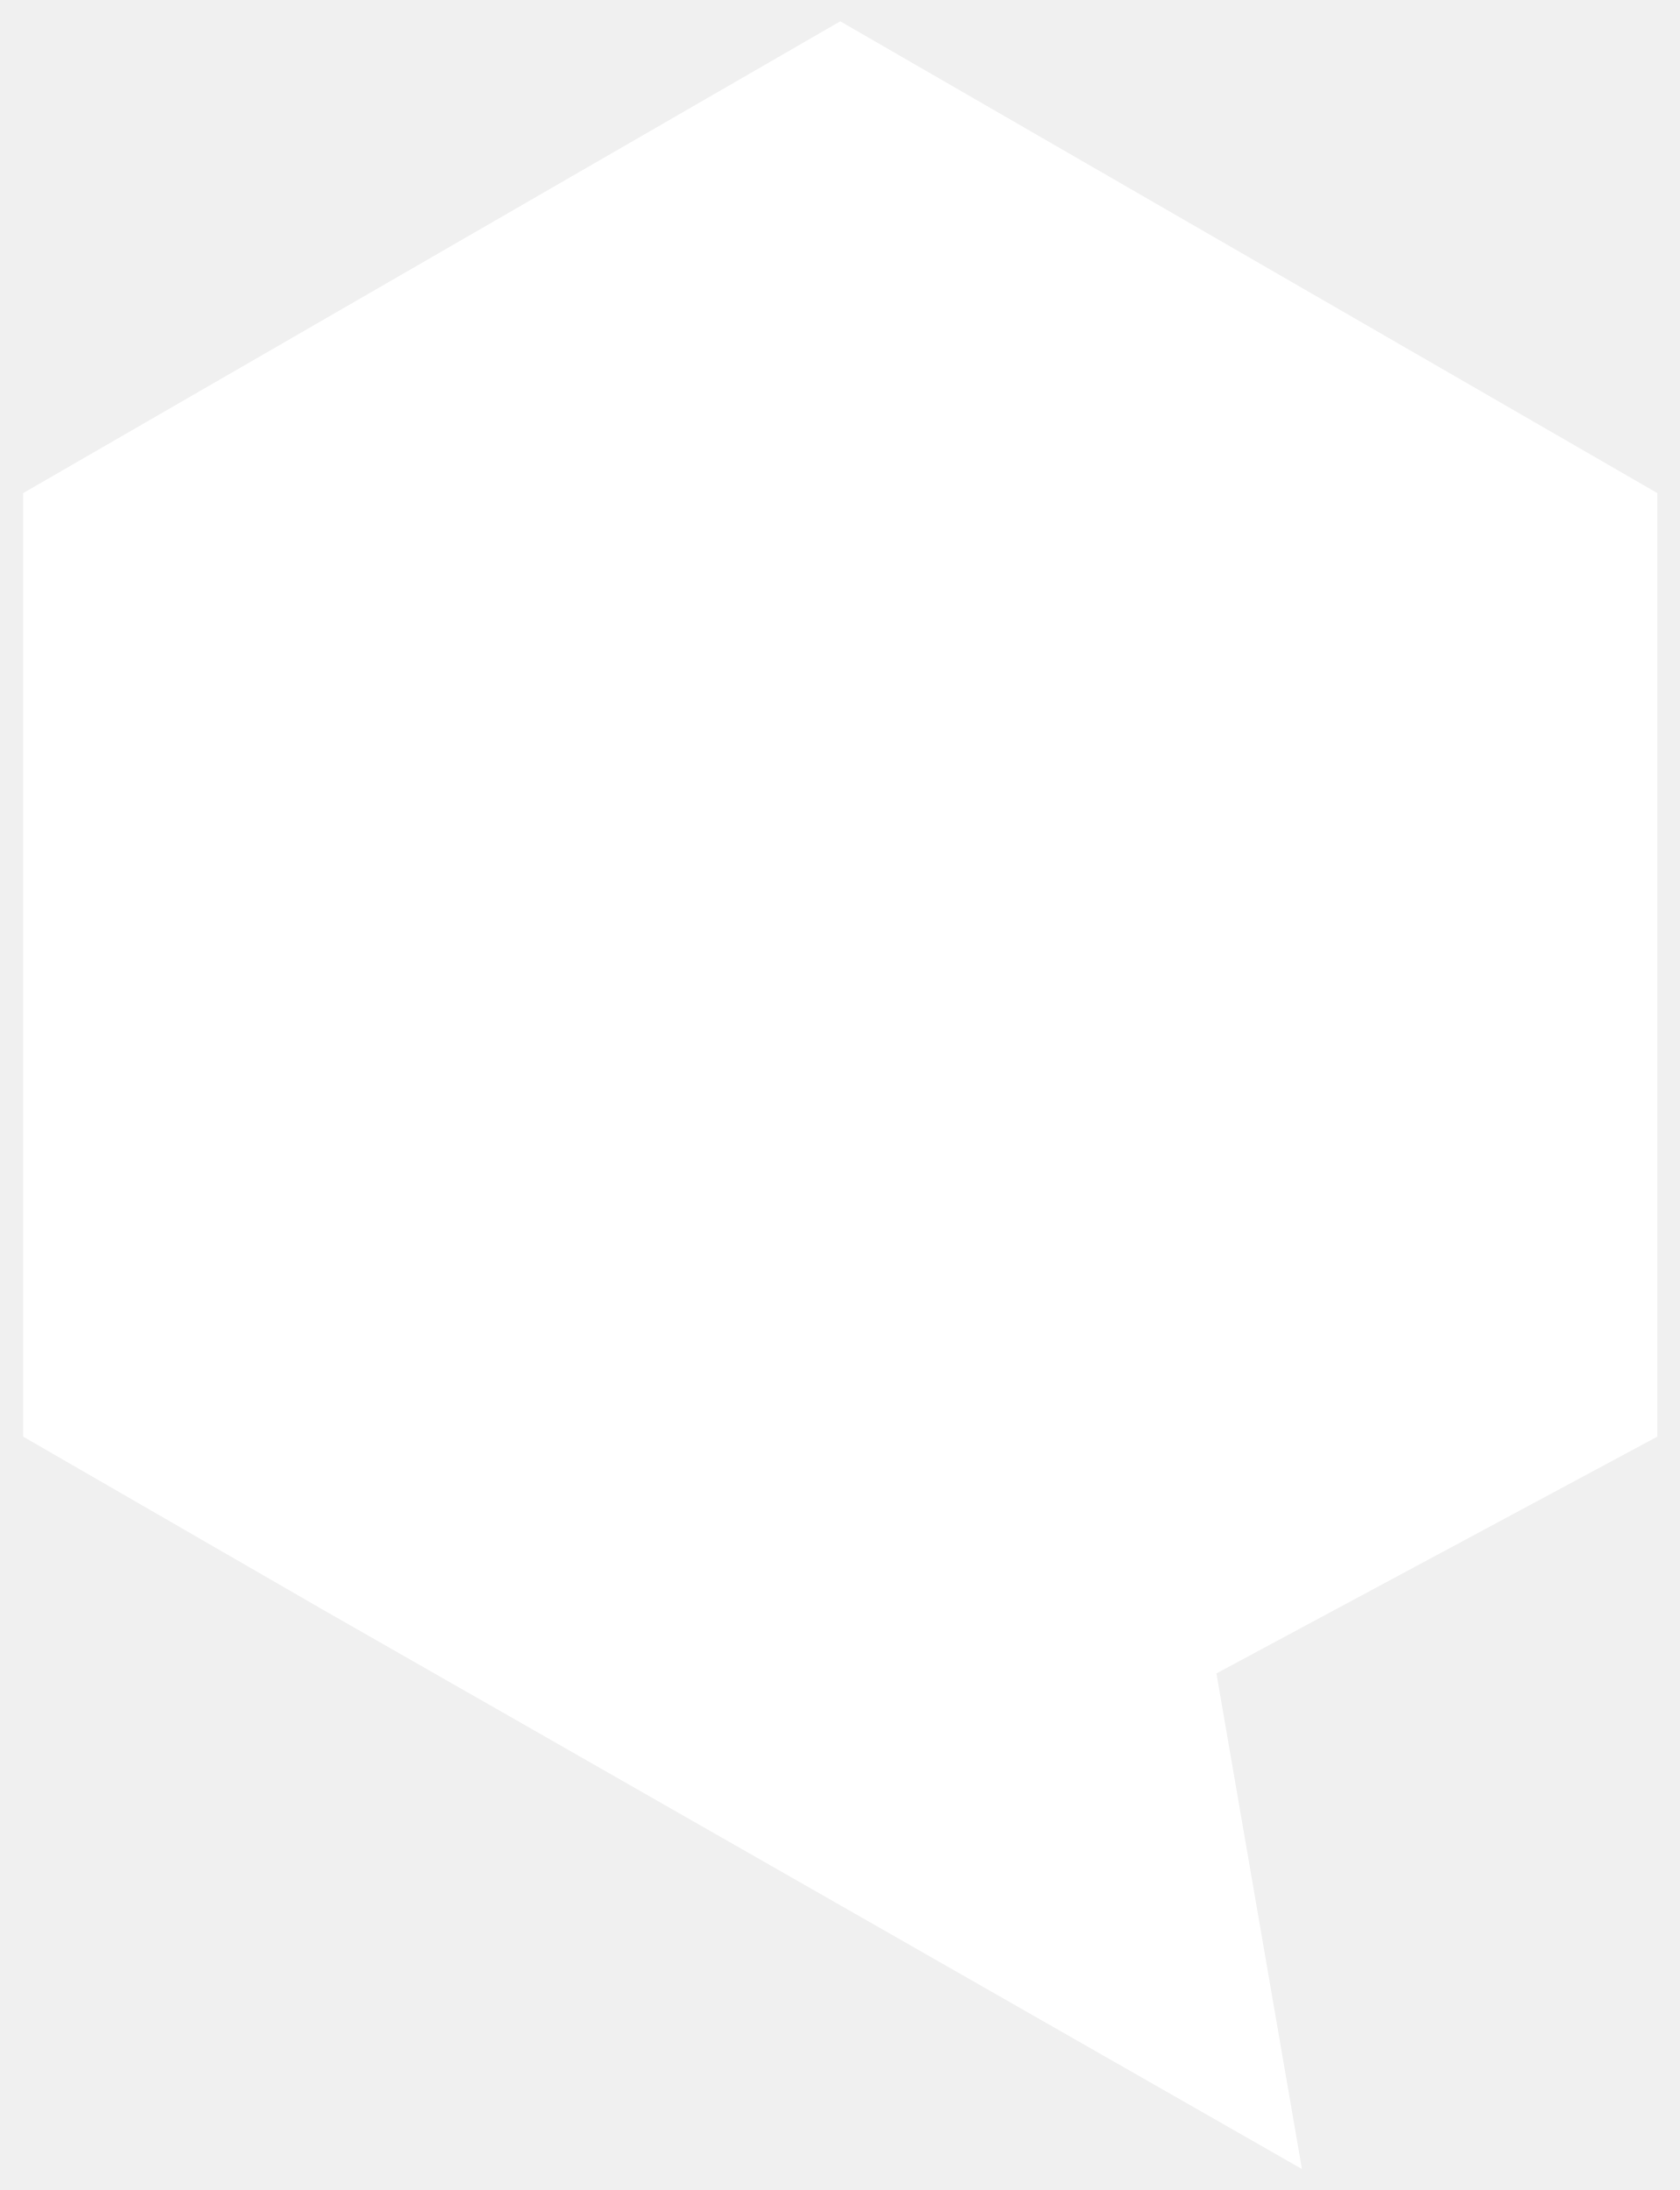
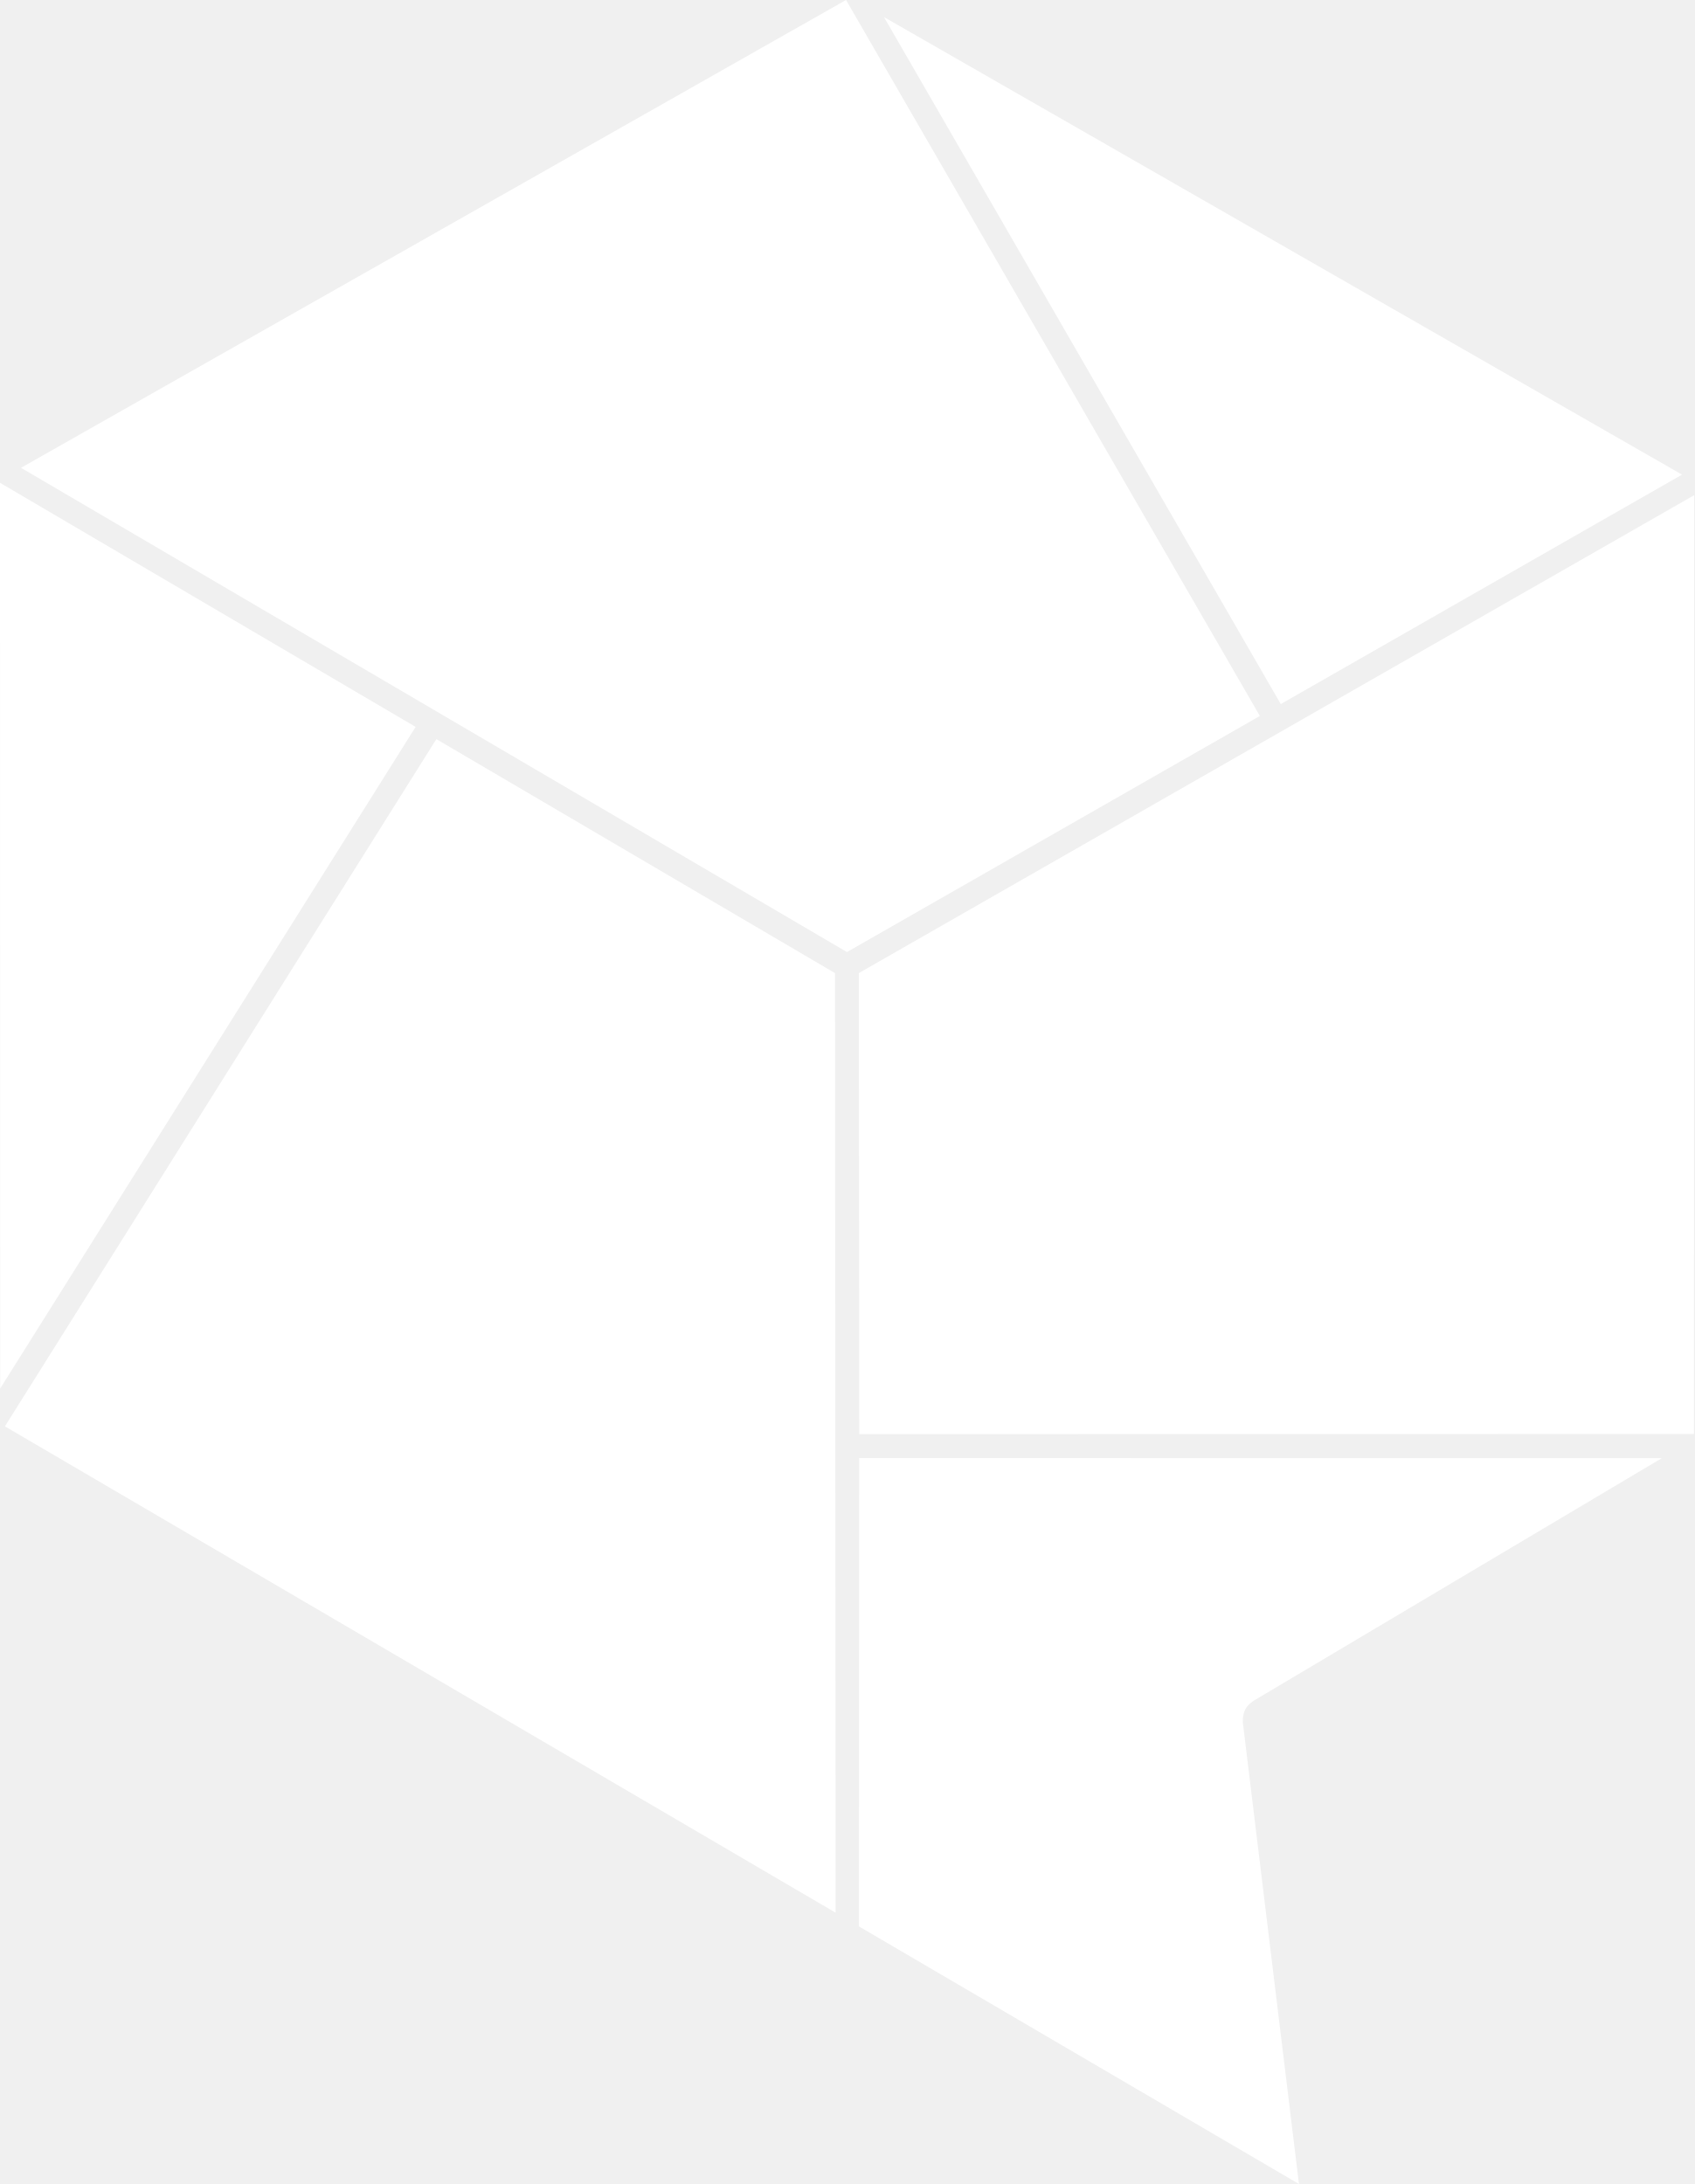
- <svg xmlns="http://www.w3.org/2000/svg" id="Capa_1" data-name="Capa 1" viewBox="374.625 291.375 297.375 387.75">
+ <svg xmlns="http://www.w3.org/2000/svg" id="Capa_1" data-name="Capa 1" viewBox="391.42 270.15 292.44 377.04">
  <defs>
    <style>
      .cls-1 {
        fill: #fff;
      }
    </style>
  </defs>
-   <polygon class="cls-1" points="668.09 378.68 523.41 295.15 378.73 378.68 378.73 545.74 432.08 576.54 605.16 675.41 590.02 587.66 668.09 545.74 668.09 378.68" />
+   <polygon class="cls-1" points="537.62 434.51 395.05 350.91 537.46 270.15 608.89 393.75 537.62 434.51" />
+   <polygon class="cls-1" points="539.74 517.73 539.67 438.14 683.86 355.64 683.82 517.71 539.74 517.73" />
+   <polygon class="cls-1" points="535.66 600.35 392.27 516.39 466.74 397.75 535.56 438.15 535.66 600.35" />
+   <path class="cls-1" d="M605.94,567.41l9.7,79.78-75.95-44.47.03-80.86,138.56.02-70.53,41.92c-1.26.9-1.82,1.8-1.8,3.62Z" />
+   <polygon class="cls-1" points="463.16 395.64 391.45 509.86 391.42 353.5 463.16 395.64" />
+   <polygon class="cls-1" points="681.76 352.09 612.5 391.7 544.01 273.1 681.76 352.09" />
</svg>
